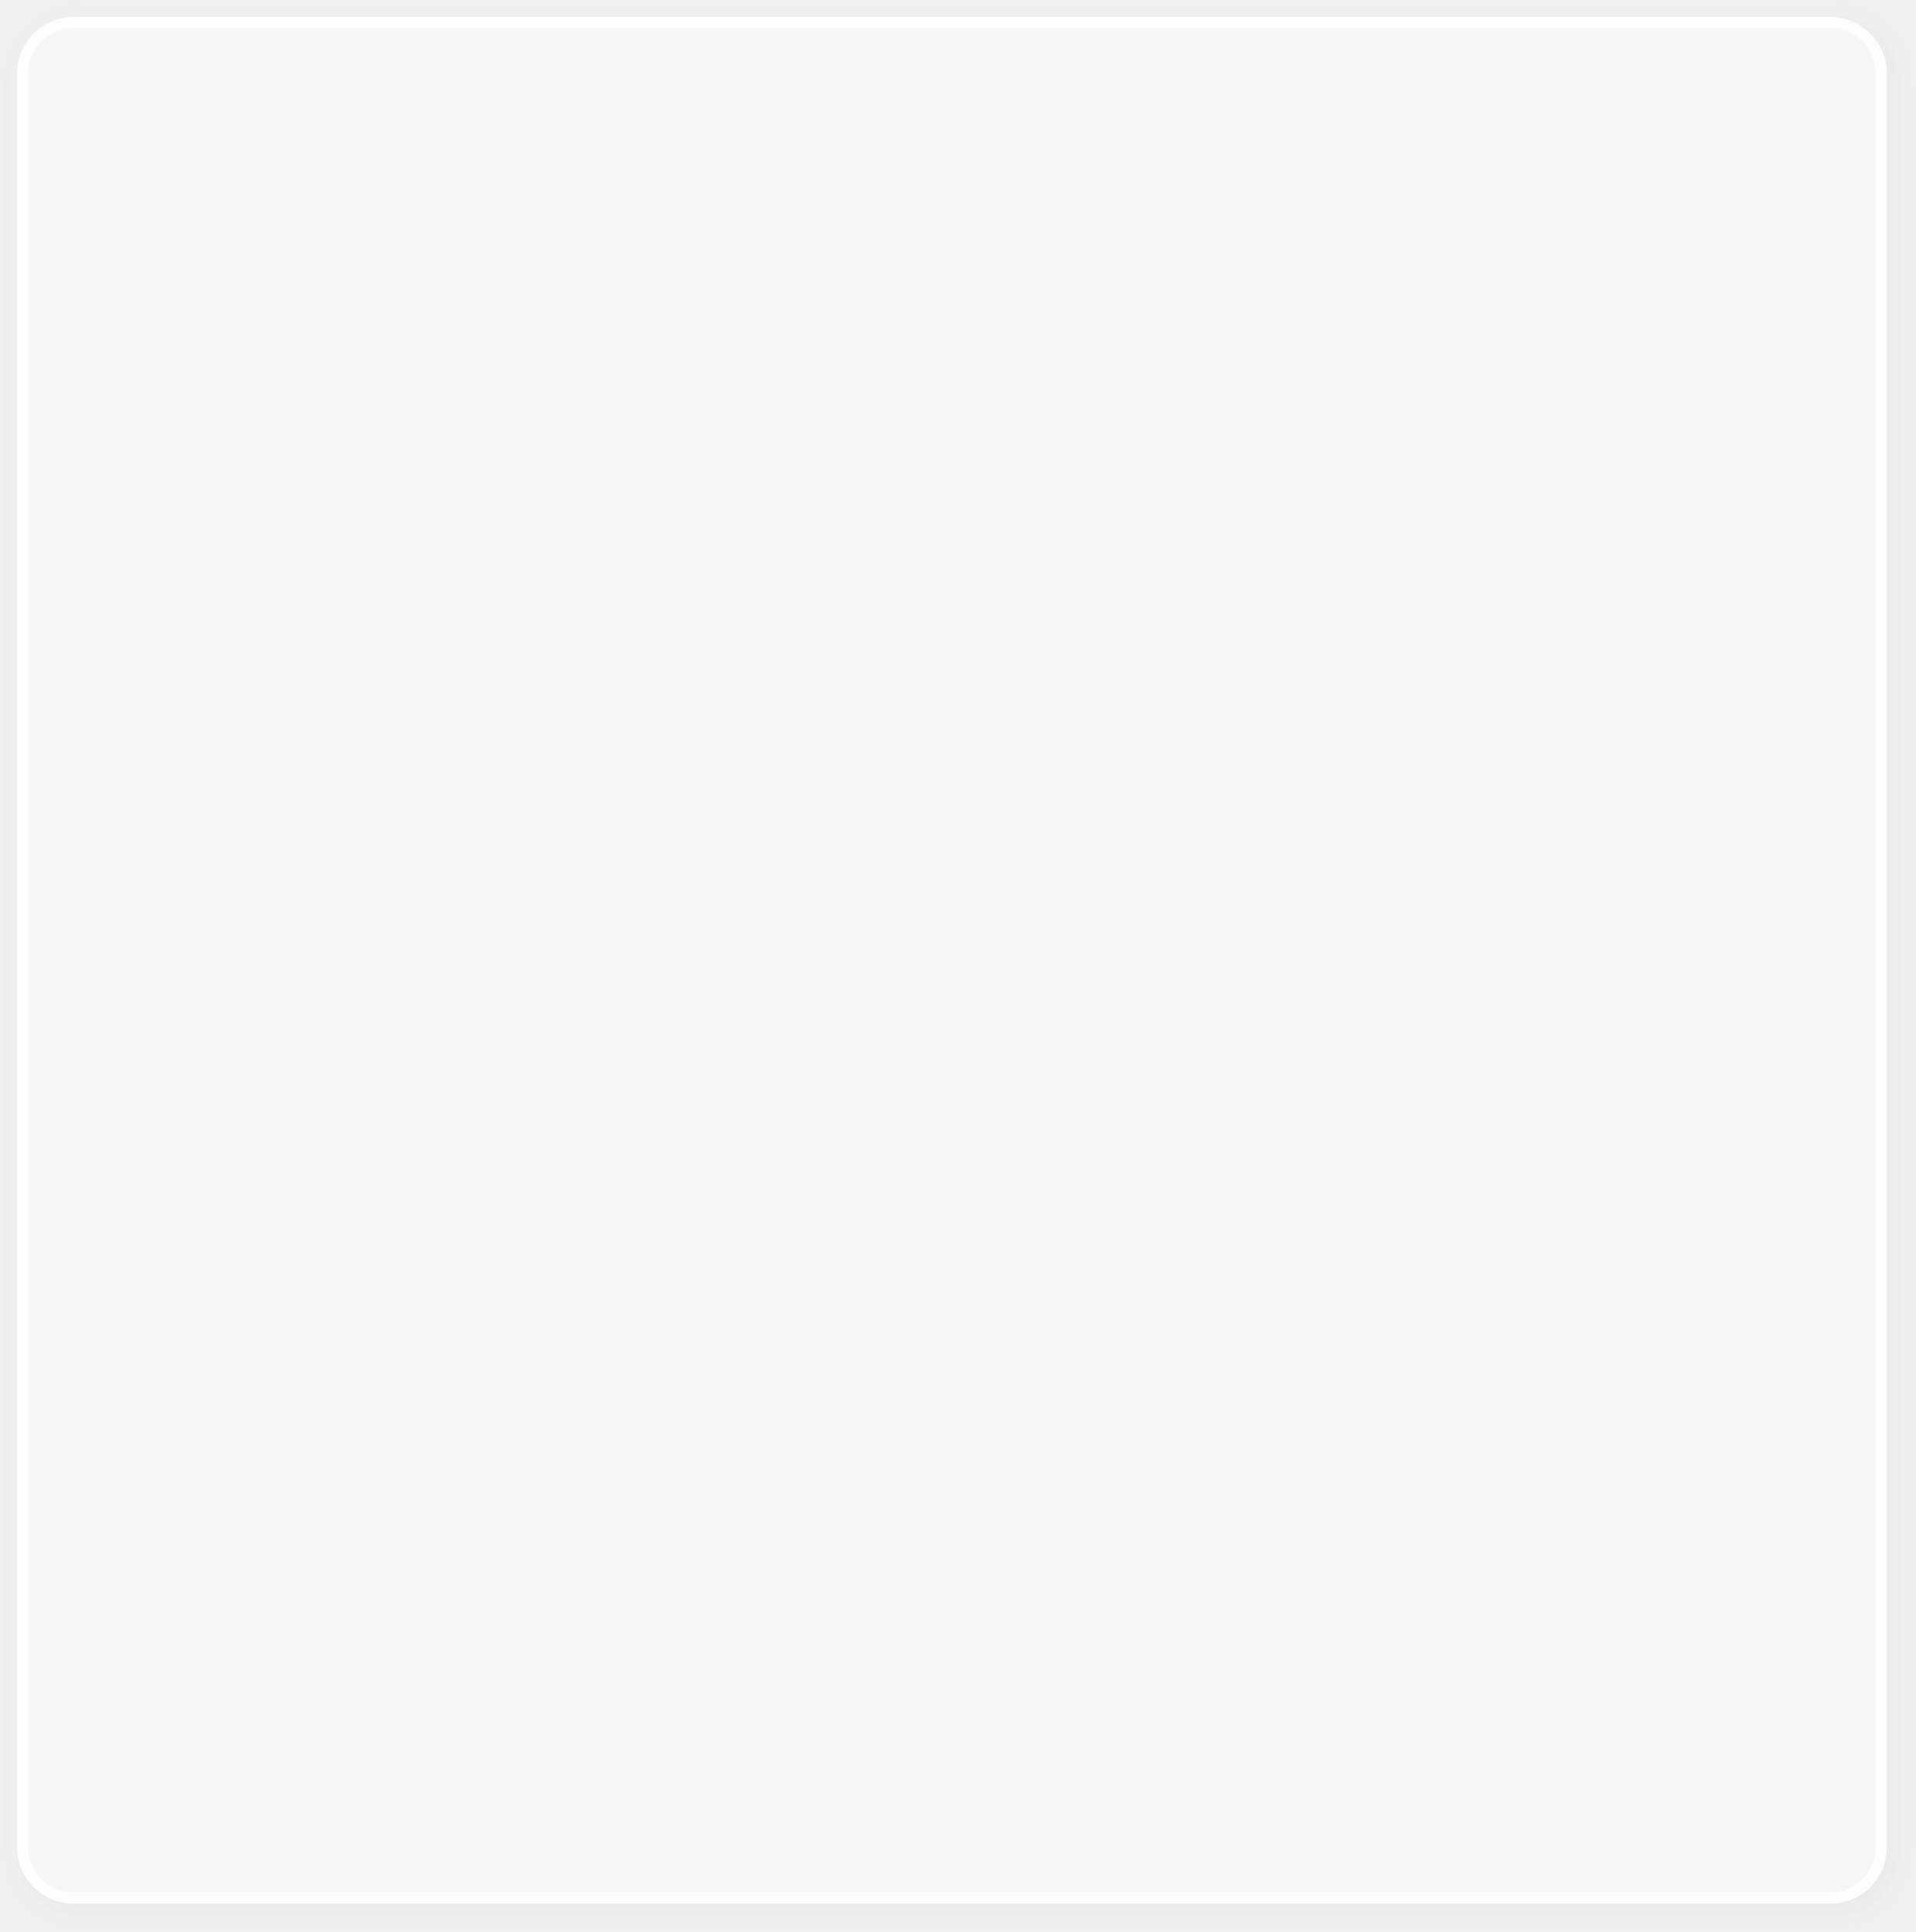
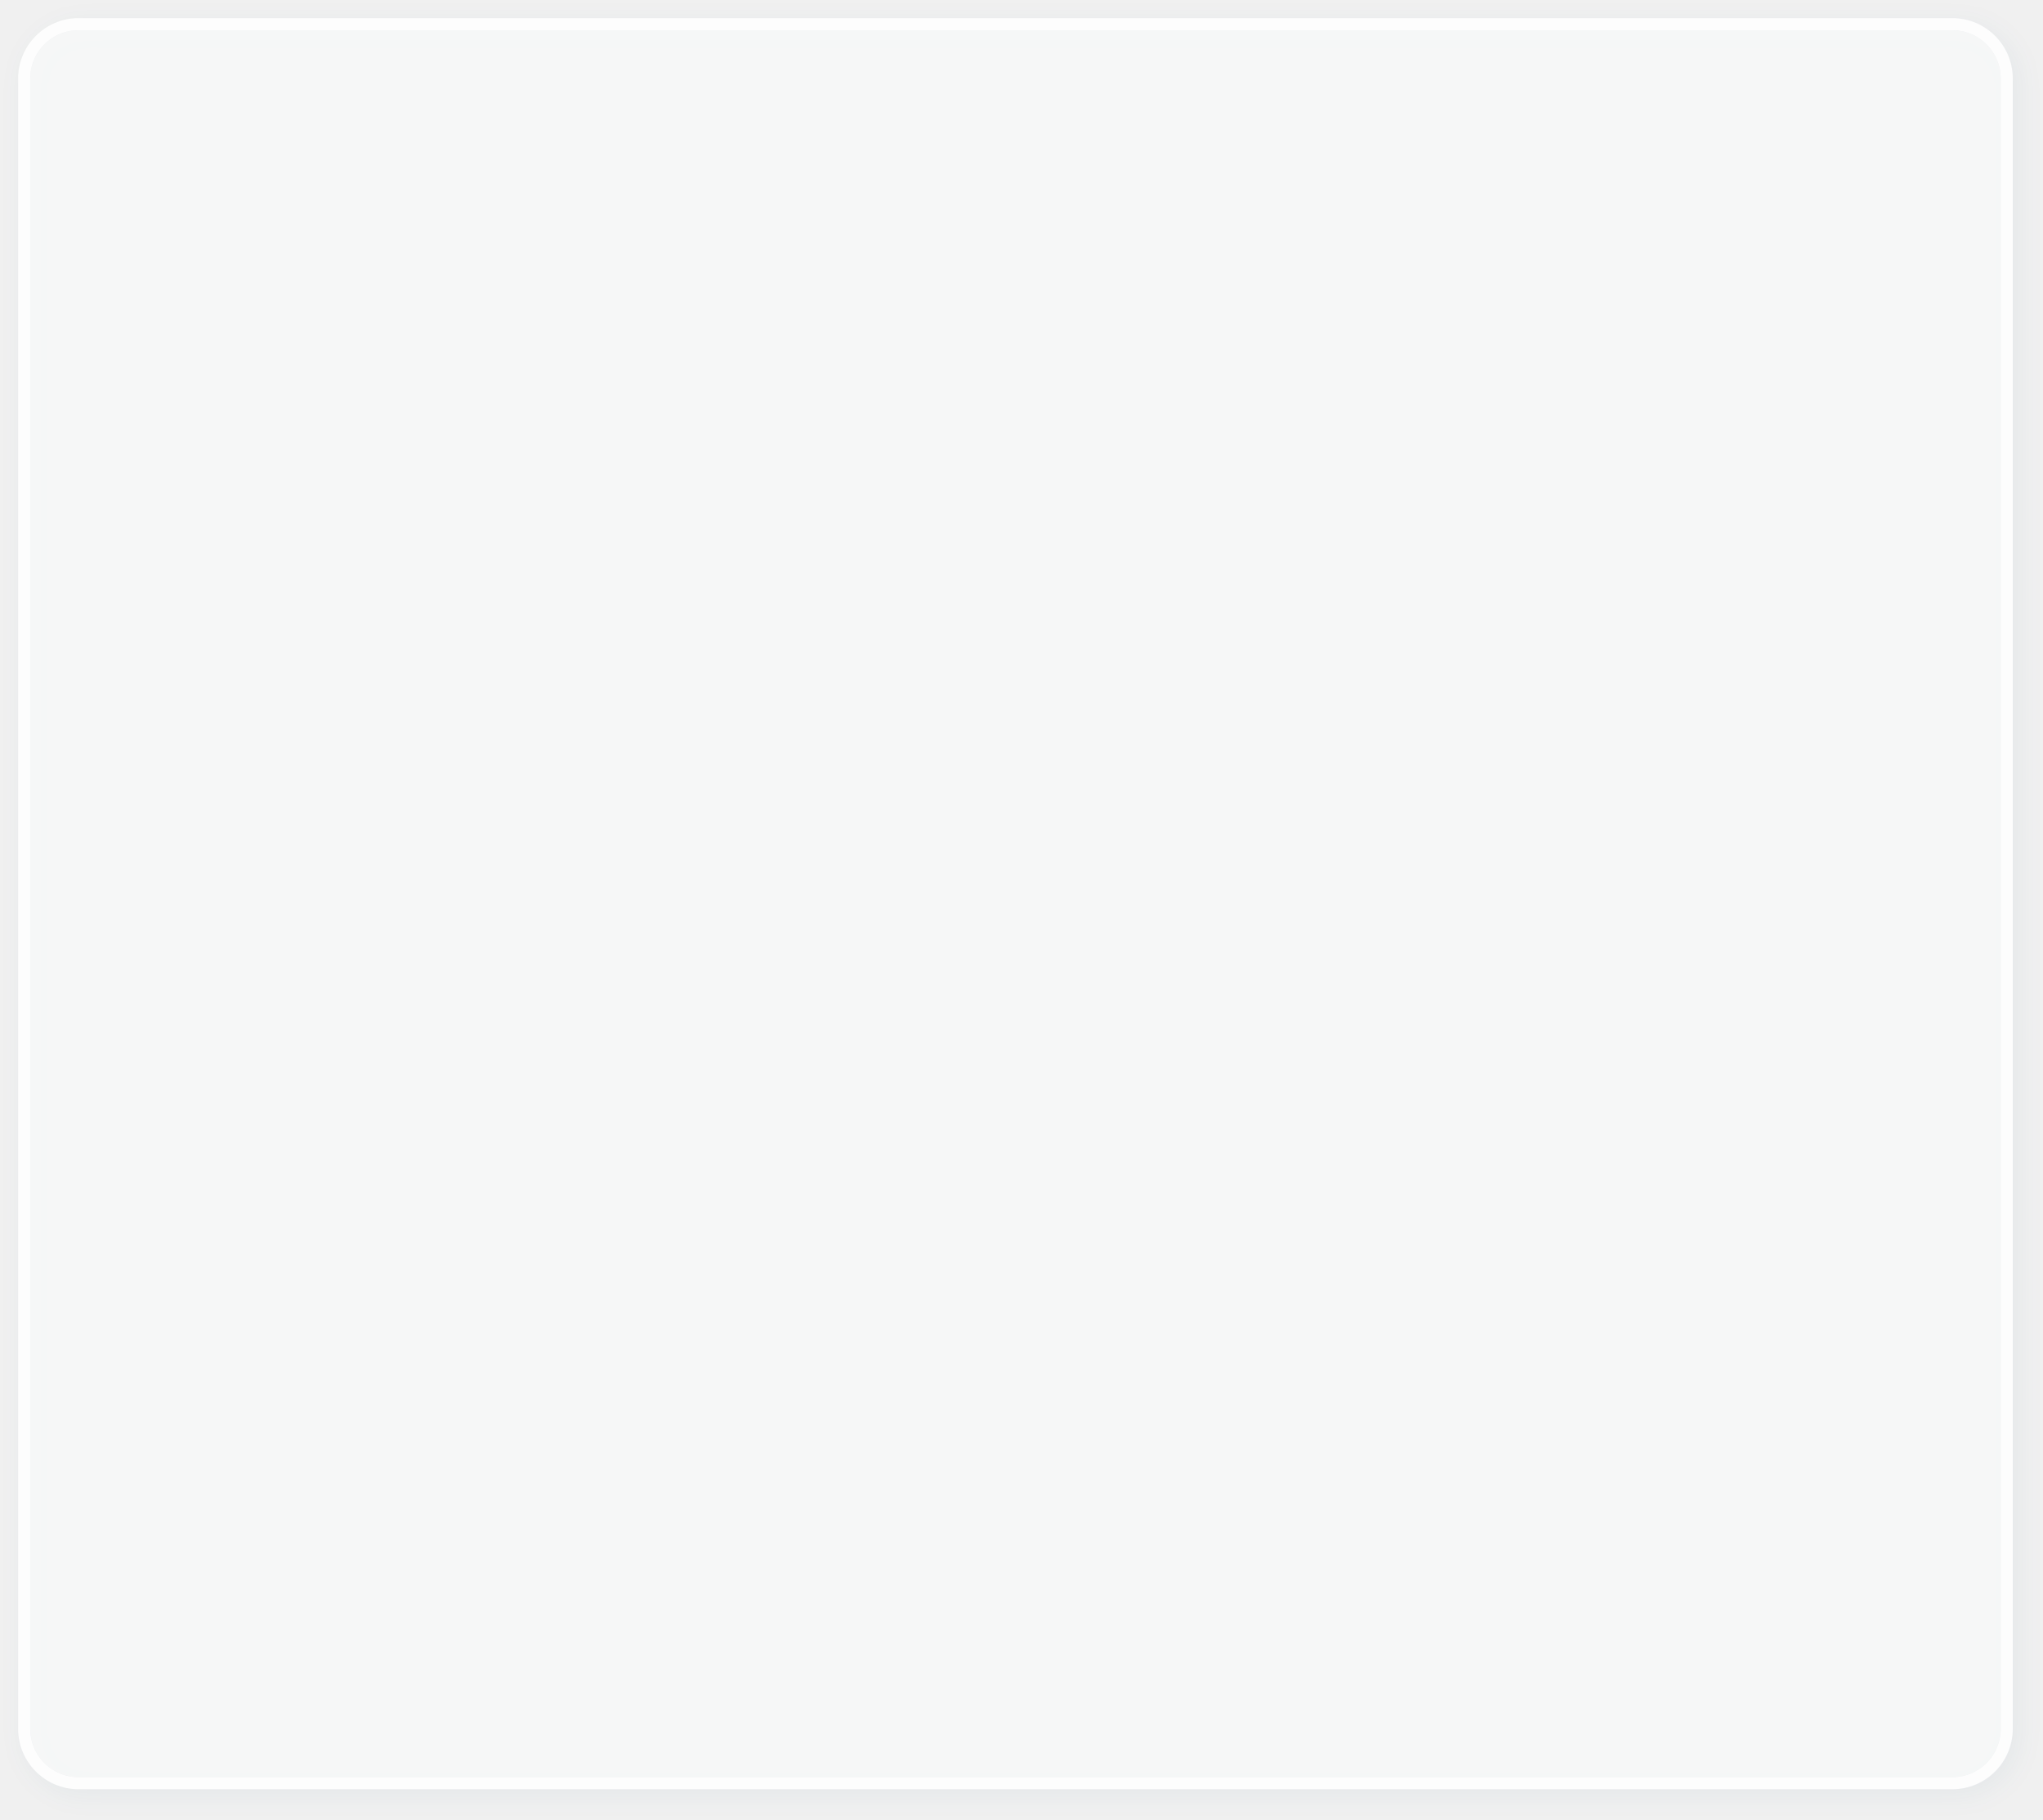
- <svg xmlns="http://www.w3.org/2000/svg" xmlns:xlink="http://www.w3.org/1999/xlink" version="1.1" width="338px" height="341px">
+ <svg xmlns="http://www.w3.org/2000/svg" xmlns:xlink="http://www.w3.org/1999/xlink" version="1.1" width="338px" height="301px">
  <defs>
-     <filter x="17px" y="1254px" width="338px" height="341px" filterUnits="userSpaceOnUse" id="filter740">
+     <filter x="17px" y="1254px" width="338px" height="301px" filterUnits="userSpaceOnUse" id="filter115">
      <feOffset dx="1" dy="1" in="SourceAlpha" result="shadowOffsetInner" />
      <feGaussianBlur stdDeviation="2" in="shadowOffsetInner" result="shadowGaussian" />
      <feComposite in2="shadowGaussian" operator="atop" in="SourceAlpha" result="shadowComposite" />
      <feColorMatrix type="matrix" values="0 0 0 0 0  0 0 0 0 0.302  0 0 0 0 0.455  0 0 0 0.059 0  " in="shadowComposite" />
    </filter>
-     <g id="widget741">
-       <path d="M 22 1267  A 8 8 0 0 1 30 1259 L 340 1259  A 8 8 0 0 1 348 1267 L 348 1580  A 8 8 0 0 1 340 1588 L 30 1588  A 8 8 0 0 1 22 1580 L 22 1267  Z " fill-rule="nonzero" fill="#ffffff" stroke="none" fill-opacity="0.6" />
-       <path d="M 21 1267  A 9 9 0 0 1 30 1258 L 340 1258  A 9 9 0 0 1 349 1267 L 349 1580  A 9 9 0 0 1 340 1589 L 30 1589  A 9 9 0 0 1 21 1580 L 21 1267  Z " stroke-width="2" stroke="#ffffff" fill="none" stroke-opacity="0.898" />
+     <g id="widget116">
+       <path d="M 22 1267  A 8 8 0 0 1 30 1259 L 340 1259  A 8 8 0 0 1 348 1267 L 348 1540  A 8 8 0 0 1 340 1548 L 30 1548  A 8 8 0 0 1 22 1540 L 22 1267  Z " fill-rule="nonzero" fill="#ffffff" stroke="none" fill-opacity="0.6" />
+       <path d="M 21 1267  A 9 9 0 0 1 30 1258 L 340 1258  A 9 9 0 0 1 349 1267 L 349 1540  A 9 9 0 0 1 340 1549 L 30 1549  A 9 9 0 0 1 21 1540 L 21 1267  Z " stroke-width="2" stroke="#ffffff" fill="none" stroke-opacity="0.898" />
    </g>
  </defs>
  <g transform="matrix(1 0 0 1 -17 -1254 )">
-     <use xlink:href="#widget741" filter="url(#filter740)" />
-     <use xlink:href="#widget741" />
+     <use xlink:href="#widget116" filter="url(#filter115)" />
+     <use xlink:href="#widget116" />
  </g>
</svg>
